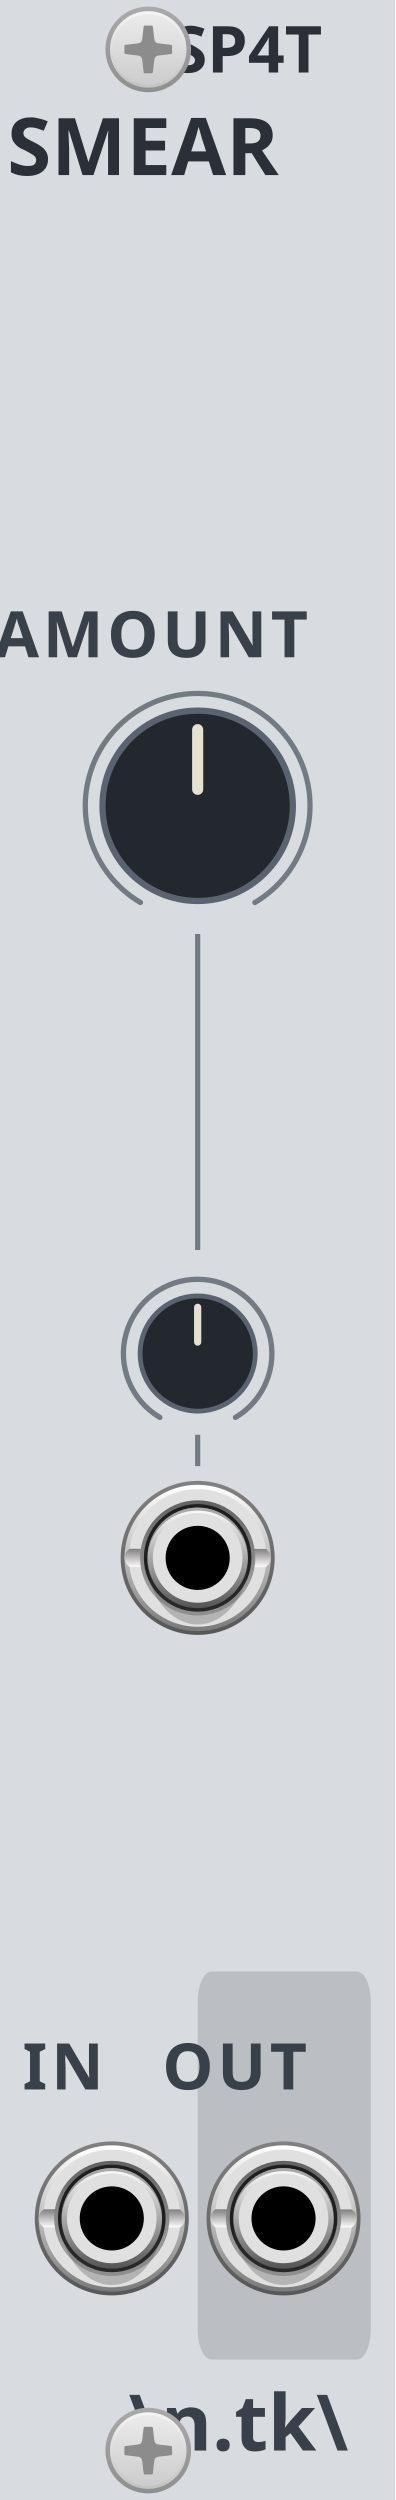
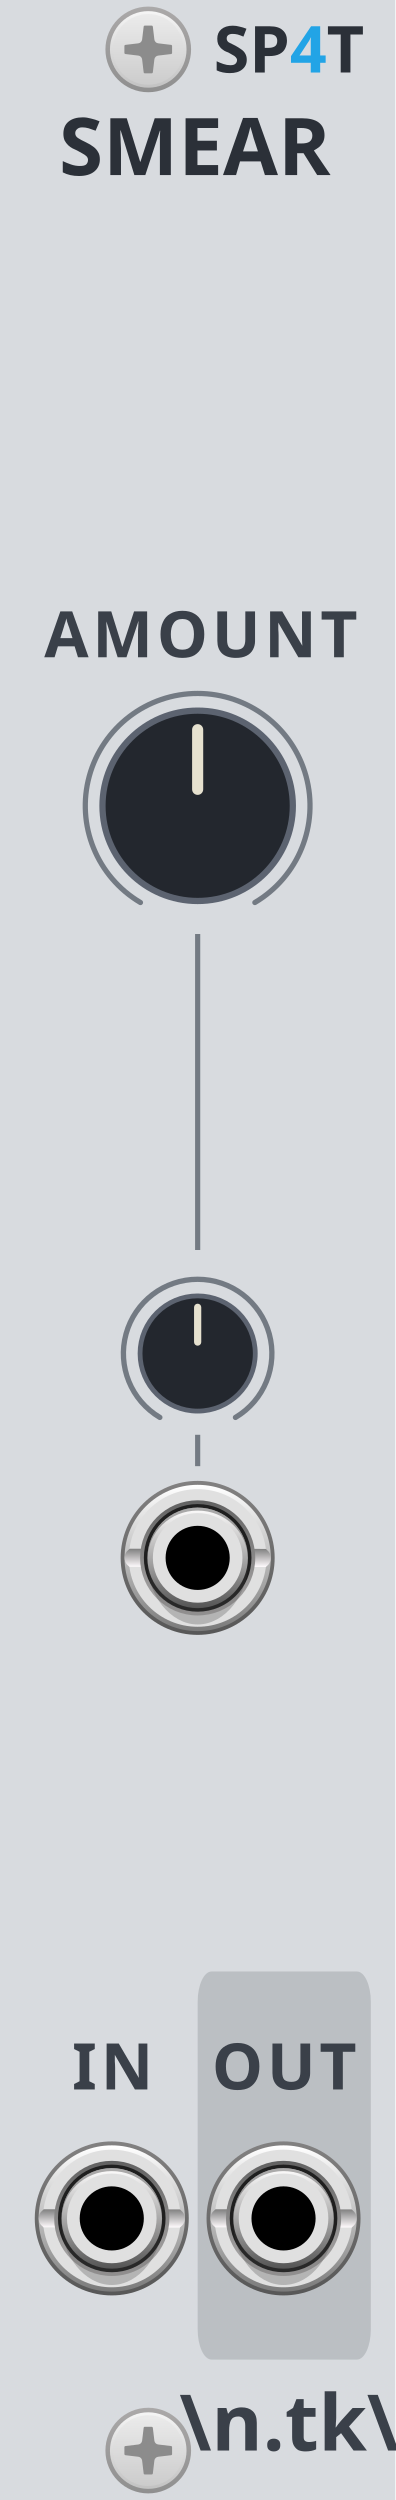
- <svg xmlns="http://www.w3.org/2000/svg" xmlns:xlink="http://www.w3.org/1999/xlink" version="1.1" width="20.32mm" height="128.5mm" viewBox="0 0 20.32 128.5" id="svg8" xml:space="preserve">
+ <svg xmlns="http://www.w3.org/2000/svg" xmlns:xlink="http://www.w3.org/1999/xlink" version="1.1" width="20.32mm" height="128.5mm" viewBox="0 0 20.32 128.5" id="svg8">
  <defs id="component-defs">
    <linearGradient id="screw-g1" gradientUnits="userSpaceOnUse" x1="219.999" y1="6477.4" x2="232.999" y2="6477.4" gradientTransform="matrix(0,1,1,0,-6469.9,-219)">
      <stop offset="0" stop-color="#ABA9A9" id="stop1" />
      <stop offset="1" stop-color="#8F8F8F" id="stop2" />
    </linearGradient>
    <linearGradient id="screw-g2" gradientUnits="userSpaceOnUse" x1="220.687" y1="6477.4" x2="232.311" y2="6477.4" gradientTransform="matrix(0,1,1,0,-6469.9,-219)">
      <stop offset="0.006" stop-color="#F5F5F5" id="stop3" />
      <stop offset="1" stop-color="#C2C2C2" id="stop4" />
    </linearGradient>
    <linearGradient id="screw-g3" gradientUnits="userSpaceOnUse" x1="221.134" y1="6477.4" x2="231.864" y2="6477.4" gradientTransform="matrix(0,1,1,0,-6469.9,-219)">
      <stop offset="0.006" stop-color="#EBEBEB" id="stop5" />
      <stop offset="1" stop-color="#CCCCCC" id="stop6" />
    </linearGradient>
    <symbol id="ScrewSilver" viewBox="0 0 15 14.999">
      <circle fill="url(#screw-g1)" cx="7.5" cy="7.499" r="6.5" id="circle6" />
      <circle fill="url(#screw-g2)" cx="7.5" cy="7.499" r="5.812" id="circle7" />
      <circle fill="url(#screw-g3)" cx="7.5" cy="7.499" r="5.365" id="circle8" />
      <path fill="#8c8c8c" d="M 10.969,6.81 9.005,6.575 C 8.704,6.539 8.466,6.301 8.43,5.999 L 8.196,4.037 C 8.186,3.952 8.113,3.887 8.027,3.887 H 6.973 c -0.086,0 -0.159,0.064 -0.169,0.15 L 6.569,6.001 C 6.533,6.302 6.295,6.54 5.994,6.576 L 4.031,6.81 C 3.946,6.82 3.881,6.893 3.881,6.979 v 1.054 c 0,0.086 0.064,0.159 0.15,0.169 l 1.963,0.235 C 6.296,8.473 6.533,8.71 6.569,9.012 l 0.235,1.963 c 0.01,0.086 0.083,0.15 0.169,0.15 h 1.054 c 0.086,0 0.159,-0.064 0.169,-0.15 L 8.431,9.012 C 8.467,8.71 8.705,8.473 9.006,8.437 l 1.962,-0.235 c 0.086,-0.01 0.15,-0.083 0.15,-0.169 V 6.979 c 10e-6,-0.086 -0.064,-0.159 -0.15,-0.169 z" id="path8" />
    </symbol>
    <linearGradient id="jack-g16" gradientUnits="userSpaceOnUse" x1="-602.159" y1="1785.691" x2="-578.784" y2="1785.691" gradientTransform="matrix(0,1,1,0,-1773.841,602.399)">
      <stop offset="0" stop-color="#828181" id="stop8" />
      <stop offset="1" stop-color="#575757" id="stop9" />
    </linearGradient>
    <linearGradient id="jack-g17" gradientUnits="userSpaceOnUse" x1="1062.069" y1="-4091.69" x2="1084.274" y2="-4091.69" gradientTransform="rotate(90,-1509.304,-2570.536)">
      <stop offset="0.006" stop-color="#FFFFFF" id="stop10" />
      <stop offset="1" stop-color="#7A7A7A" id="stop11" />
    </linearGradient>
    <linearGradient id="jack-g18" gradientUnits="userSpaceOnUse" x1="58.862" y1="-54.641" x2="58.862" y2="-51.868" gradientTransform="matrix(1,0,0,-1,-47.00625,-41.32658)">
      <stop offset="0" stop-color="#FFFBFD" id="stop12" />
      <stop offset="1" stop-color="#808080" id="stop13" />
    </linearGradient>
    <linearGradient id="jack-g19" gradientUnits="userSpaceOnUse" x1="-1240.793" y1="-381.897" x2="-1223.316" y2="-381.897" gradientTransform="matrix(0,-1,-1,0,-370.0472,-1220.126)">
      <stop offset="0" stop-color="#B0AEAE" id="stop14" />
      <stop offset="1" stop-color="#616161" id="stop15" />
    </linearGradient>
    <linearGradient id="jack-g20" gradientUnits="userSpaceOnUse" x1="-1884.864" y1="21.483" x2="-1884.864" y2="6.22" gradientTransform="rotate(180,-936.5067,12.88983)">
      <stop offset="0" stop-color="#FFFEFE" id="stop16" />
      <stop offset="1" stop-color="#545454" id="stop17" />
    </linearGradient>
    <linearGradient xlink:href="#jack-g16" id="linearGradient17" gradientUnits="userSpaceOnUse" gradientTransform="matrix(0,1,1,0,-1773.841,602.399)" x1="-602.159" y1="1785.691" x2="-578.784" y2="1785.691" />
    <linearGradient xlink:href="#jack-g17" id="linearGradient18" gradientUnits="userSpaceOnUse" gradientTransform="rotate(90,-1509.304,-2570.536)" x1="1062.069" y1="-4091.69" x2="1084.274" y2="-4091.69" />
    <linearGradient xlink:href="#jack-g18" id="linearGradient19" gradientUnits="userSpaceOnUse" gradientTransform="matrix(1,0,0,-1,-47.00625,-41.32658)" x1="58.862" y1="-54.641" x2="58.862" y2="-51.868" />
    <linearGradient xlink:href="#jack-g19" id="linearGradient20" gradientUnits="userSpaceOnUse" gradientTransform="matrix(0,-1,-1,0,-370.0472,-1220.126)" x1="-1240.793" y1="-381.897" x2="-1223.316" y2="-381.897" />
    <linearGradient xlink:href="#jack-g20" id="linearGradient21" gradientUnits="userSpaceOnUse" gradientTransform="rotate(180,-936.5067,12.88983)" x1="-1884.864" y1="21.483" x2="-1884.864" y2="6.22" />
-     <linearGradient xlink:href="#jack-g16" id="linearGradient34" gradientUnits="userSpaceOnUse" gradientTransform="matrix(0,1,1,0,-1773.841,602.399)" x1="-602.159" y1="1785.691" x2="-578.784" y2="1785.691" />
-     <linearGradient xlink:href="#jack-g17" id="linearGradient35" gradientUnits="userSpaceOnUse" gradientTransform="rotate(90,-1509.304,-2570.536)" x1="1062.069" y1="-4091.69" x2="1084.274" y2="-4091.69" />
-     <linearGradient xlink:href="#jack-g18" id="linearGradient36" gradientUnits="userSpaceOnUse" gradientTransform="matrix(1,0,0,-1,-47.00625,-41.32658)" x1="58.862" y1="-54.641" x2="58.862" y2="-51.868" />
-     <linearGradient xlink:href="#jack-g19" id="linearGradient37" gradientUnits="userSpaceOnUse" gradientTransform="matrix(0,-1,-1,0,-370.0472,-1220.126)" x1="-1240.793" y1="-381.897" x2="-1223.316" y2="-381.897" />
-     <linearGradient xlink:href="#jack-g20" id="linearGradient38" gradientUnits="userSpaceOnUse" gradientTransform="rotate(180,-936.5067,12.88983)" x1="-1884.864" y1="21.483" x2="-1884.864" y2="6.22" />
-     <linearGradient id="jack-g16-2" gradientUnits="userSpaceOnUse" x1="-602.159" y1="1785.691" x2="-578.784" y2="1785.691" gradientTransform="matrix(0,1,1,0,-1773.841,602.399)">
-       <stop offset="0" stop-color="#828181" id="stop8-7" />
-       <stop offset="1" stop-color="#575757" id="stop9-3" />
-     </linearGradient>
-     <linearGradient id="jack-g17-7" gradientUnits="userSpaceOnUse" x1="1062.069" y1="-4091.69" x2="1084.274" y2="-4091.69" gradientTransform="rotate(90,-1509.304,-2570.536)">
-       <stop offset="0.006" stop-color="#FFFFFF" id="stop10-9" />
-       <stop offset="1" stop-color="#7A7A7A" id="stop11-0" />
-     </linearGradient>
-     <linearGradient id="jack-g20-7" gradientUnits="userSpaceOnUse" x1="-1884.864" y1="21.483" x2="-1884.864" y2="6.22" gradientTransform="rotate(180,-936.5067,12.88983)">
-       <stop offset="0" stop-color="#FFFEFE" id="stop16-0" />
-       <stop offset="1" stop-color="#545454" id="stop17-3" />
-     </linearGradient>
-     <linearGradient xlink:href="#jack-g16" id="linearGradient174" gradientUnits="userSpaceOnUse" gradientTransform="matrix(0,1,1,0,-1773.841,602.399)" x1="-602.159" y1="1785.691" x2="-578.784" y2="1785.691" />
-     <linearGradient xlink:href="#jack-g17" id="linearGradient175" gradientUnits="userSpaceOnUse" gradientTransform="rotate(90,-1509.304,-2570.536)" x1="1062.069" y1="-4091.69" x2="1084.274" y2="-4091.69" />
-     <linearGradient xlink:href="#jack-g18" id="linearGradient176" gradientUnits="userSpaceOnUse" gradientTransform="matrix(1,0,0,-1,-47.00625,-41.32658)" x1="58.862" y1="-54.641" x2="58.862" y2="-51.868" />
-     <linearGradient xlink:href="#jack-g19" id="linearGradient177" gradientUnits="userSpaceOnUse" gradientTransform="matrix(0,-1,-1,0,-370.0472,-1220.126)" x1="-1240.793" y1="-381.897" x2="-1223.316" y2="-381.897" />
-     <linearGradient xlink:href="#jack-g20" id="linearGradient178" gradientUnits="userSpaceOnUse" gradientTransform="rotate(180,-936.5067,12.88983)" x1="-1884.864" y1="21.483" x2="-1884.864" y2="6.22" />
+     <symbol id="PJ301M" viewBox="0 0 23.7 23.7">
+       <path d="m 11.85,23.615 c -6.445,0 -11.688,-5.243 -11.688,-11.687 0,-6.445 5.243,-11.688 11.688,-11.688 6.445,0 11.687,5.243 11.687,11.688 0,6.444 -5.243,11.687 -11.687,11.687 z" id="path9" style="fill:url(#linearGradient17)" />
+       <circle cx="11.85" cy="11.94" r="11.102" id="circle9" style="fill:url(#linearGradient18)" />
+       <circle fill="#e0e0e0" cx="11.85" cy="11.94" r="10.444" id="circle10" />
+       <path d="M 1.521,10.542 1.092,10.958 C 0.652,11.537 0.655,12.339 1.099,12.915 l 0.398,0.369 20.7,0.03 0.402,-0.384 c 0.46,-0.573 0.463,-1.387 0.008,-1.964 L 22.198,10.565 Z" id="path10" style="fill:url(#linearGradient19)" />
+       <circle cx="11.85" cy="11.928" r="8.738" id="circle11" style="fill:url(#linearGradient20)" />
+       <circle fill="#1f1f1f" cx="11.85" cy="11.928" r="8.167" id="circle12" />
+       <path opacity="0.28" fill="#404040" d="m 11.85,4.297 c 4.213,0 7.629,3.782 7.629,8.448 0,4.666 -3.415,9.288 -7.629,9.288 -4.213,0 -7.629,-4.622 -7.629,-9.288 0,-4.666 3.415,-8.448 7.629,-8.448 z" id="path12" />
+       <circle cx="11.85" cy="11.928" r="7.631" id="circle13" style="fill:url(#linearGradient21)" />
+       <circle fill="#e0e0e0" cx="11.85" cy="11.928" r="6.8" id="circle14" />
+       <g opacity="0.43" id="g16">
+         <path fill="#404040" d="m 11.85,4.746 c 4.175,0 7.561,3.257 7.623,7.296 0.001,-0.038 0.006,-0.075 0.006,-0.114 0,-4.215 -3.415,-7.631 -7.629,-7.631 -4.213,0 -7.629,3.417 -7.629,7.631 0,0.038 0.005,0.076 0.006,0.114 0.062,-4.039 3.448,-7.296 7.623,-7.296 z" id="path14" />
+         <path opacity="0.28" fill="#404040" d="m 4.227,12.042 c -0.001,0.037 -0.006,0.073 -0.006,0.111 0,4.091 3.415,7.407 7.629,7.407 -4.175,-0 -7.561,-3.356 -7.623,-7.517 z" id="path15" />
+         <path opacity="0.28" fill="#404040" d="m 11.85,19.559 c 4.213,0 7.629,-3.316 7.629,-7.407 0,-0.037 -0.005,-0.073 -0.006,-0.111 -0.062,4.162 -3.448,7.517 -7.623,7.517 z" id="path16" />
+       </g>
+       <circle fill="#000000" cx="11.85" cy="11.928" r="4.867" id="circle16" />
+     </symbol>
+     <symbol id="SP4TRoundLargeKnob" viewBox="0 0 33.167 33.167">
+       <circle fill="#23272e" stroke="#5c6370" stroke-width="1.053" cx="16.584" cy="16.584" r="16.052" id="circle105" />
+       <rect fill="#e6e1cf" x="15.647" y="2.808" width="1.872" height="11.934" rx="0.936" id="rect105" />
+     </symbol>
+     <symbol id="SP4TRoundSmallKnob" viewBox="0 0 20 20">
+       <circle fill="#23272e" stroke="#5c6370" stroke-width="0.8" cx="10" cy="10" r="9.6" id="circle178" />
+       <rect fill="#e6e1cf" x="9.4" y="1.7" width="1.2" height="7" rx="0.6" id="rect178" />
+     </symbol>
  </defs>
-   <g id="panel" style="display:inline">
-     <rect id="background" x="0" y="0" width="20.32" height="128.5" fill="#d8dbdf" style="stroke-width:0.816" />
-     <rect style="display:inline;fill:#bbbfc3;fill-opacity:1;stroke:none;stroke-width:0.205;stroke-dasharray:none;stroke-opacity:1" id="rect138" width="8.9" height="19.948" x="10.16" y="101.335" rx="0.716" ry="1.552" />
-     <text id="title" x="10.016" y="9" font-family="'Rounded Mplus 1c', 'Arial Rounded MT Bold', sans-serif" font-size="4.1" font-weight="700" text-anchor="middle" fill="#2B3038" style="font-style:normal;font-variant:normal;font-weight:bold;font-stretch:normal;font-size:4.1px;font-family:'Rounded Mplus 1c', 'Arial Rounded MT Bold', sans-serif;-inkscape-font-specification:'Rounded Mplus 1c, Arial Rounded MT Bold, sans-serif, Bold';font-variant-ligatures:normal;font-variant-caps:normal;font-variant-numeric:normal;font-variant-east-asian:normal;text-anchor:middle;fill:#2b3038">
+   <g id="panel">
+     <rect id="background" x="0" y="0" width="20.32" height="128.5" fill="#d8dbdf" style="stroke-width:0.817" />
+     <rect style="fill:#bbbfc3;stroke:none" id="rect138" width="8.9" height="19.948" x="10.16" y="101.335" rx="0.716" ry="1.552" />
+     <text id="title" x="10.016" y="9" style="font-weight:bold;font-size:4.1px;font-family:'Rounded Mplus 1c', 'Arial Rounded MT Bold', sans-serif;text-anchor:middle;fill:#2b3038">
      <tspan id="tspan165" x="10.016" y="9">SMEAR</tspan>
    </text>
-     <text id="brand" x="14.862" y="125.958" font-family="'Rounded Mplus 1c', 'Arial Rounded MT Bold', sans-serif" font-size="4px" font-weight="700" text-anchor="middle" fill="#3a4049" style="font-style:normal;font-variant:normal;font-weight:bold;font-stretch:normal;font-size:4px;font-family:'Rounded Mplus 1c', 'Arial Rounded MT Bold', sans-serif;-inkscape-font-specification:'Rounded Mplus 1c, Arial Rounded MT Bold, sans-serif, Bold';font-variant-ligatures:normal;font-variant-caps:normal;font-variant-numeric:normal;font-variant-east-asian:normal;text-anchor:middle;fill:#3a4049">
+     <text id="brand" x="14.862" y="125.958" style="font-weight:bold;font-size:4px;font-family:'Rounded Mplus 1c', 'Arial Rounded MT Bold', sans-serif;text-anchor:middle;fill:#3a4049">
      <tspan id="tspan156" x="14.862" y="125.958">\n.tk\</tspan>
    </text>
-     <text x="5.683" y="107.4" id="text43" style="font-style:normal;font-variant:normal;font-weight:600;font-stretch:normal;font-size:3.3px;font-family:'Barlow Condensed', 'Arial Narrow', sans-serif;-inkscape-font-specification:'Barlow Condensed, Arial Narrow, sans-serif, Semi-Bold';font-variant-ligatures:normal;font-variant-caps:normal;font-variant-numeric:normal;font-variant-east-asian:normal;letter-spacing:0.2;text-anchor:middle;display:inline;fill:#3a4049">
+     <text x="5.683" y="107.4" id="text43" style="font-weight:600;font-size:3.3px;font-family:'Barlow Condensed', 'Arial Narrow', sans-serif;letter-spacing:0.2;text-anchor:middle;fill:#3a4049">
      <tspan id="tspan163" x="5.783" y="107.4">IN</tspan>
    </text>
-     <text x="10.227" y="33.786" id="text46" style="font-style:normal;font-variant:normal;font-weight:600;font-stretch:normal;font-size:3.3px;font-family:'Barlow Condensed', 'Arial Narrow', sans-serif;-inkscape-font-specification:'Barlow Condensed, Arial Narrow, sans-serif, Semi-Bold';font-variant-ligatures:normal;font-variant-caps:normal;font-variant-numeric:normal;font-variant-east-asian:normal;letter-spacing:0.2;text-anchor:middle;display:inline;fill:#3a4049;fill-opacity:1">
+     <text x="10.227" y="33.786" id="text46" style="font-weight:600;font-size:3.3px;font-family:'Barlow Condensed', 'Arial Narrow', sans-serif;letter-spacing:0.2;text-anchor:middle;fill:#3a4049">
      <tspan id="tspan178" x="10.327" y="33.786">AMOUNT</tspan>
    </text>
-     <text id="text150" x="14.848" y="3.728" font-family="'Rounded Mplus 1c', 'Arial Rounded MT Bold', sans-serif" font-size="4.1" font-weight="700" text-anchor="middle" fill="#2B3038" style="font-style:normal;font-variant:normal;font-weight:bold;font-stretch:normal;font-size:3.321px;font-family:'Rounded Mplus 1c', 'Arial Rounded MT Bold', sans-serif;-inkscape-font-specification:'Rounded Mplus 1c, Arial Rounded MT Bold, sans-serif, Bold';font-variant-ligatures:normal;font-variant-caps:normal;font-variant-numeric:normal;font-variant-east-asian:normal;text-anchor:middle;fill:#2b3038;stroke-width:0.81">
-       <tspan id="tspan153" x="14.848" y="3.728" style="stroke-width:0.81">SP4T</tspan>
+     <text id="text150" x="14.848" y="3.728" style="font-weight:bold;font-size:3.321px;font-family:'Rounded Mplus 1c', 'Arial Rounded MT Bold', sans-serif;text-anchor:middle;fill:#2b3038;stroke-width:0.81">
+       <tspan id="tspan153" x="14.848" y="3.728" style="stroke-width:0.81">SP<tspan fill="#22a4e6" id="title-accent">4</tspan>T</tspan>
    </text>
-     <text x="14.511" y="107.4" id="text158" style="font-style:normal;font-variant:normal;font-weight:600;font-stretch:normal;font-size:3.3px;font-family:'Barlow Condensed', 'Arial Narrow', sans-serif;-inkscape-font-specification:'Barlow Condensed, Arial Narrow, sans-serif, Semi-Bold';font-variant-ligatures:normal;font-variant-caps:normal;font-variant-numeric:normal;font-variant-east-asian:normal;letter-spacing:0.2;text-anchor:middle;display:inline;fill:#3a4049">
+     <text x="14.511" y="107.4" id="text158" style="font-weight:600;font-size:3.3px;font-family:'Barlow Condensed', 'Arial Narrow', sans-serif;letter-spacing:0.2;text-anchor:middle;fill:#3a4049">
      <tspan id="tspan164" x="14.611" y="107.4">OUT</tspan>
    </text>
-     <path d="m 8.216,72.855 a 3.816,3.816 0 1 1 3.887,0" id="path36" style="display:inline;fill:none;stroke:#737a83;stroke-width:0.273;stroke-linecap:round" />
-     <path style="display:inline;fill:none;stroke:#737a83;stroke-width:0.265px;stroke-linecap:butt;stroke-linejoin:miter;stroke-opacity:1" d="m 10.16,73.748 v 1.613" id="path146" />
-     <path style="display:inline;fill:none;stroke:#737a83;stroke-width:0.265px;stroke-linecap:butt;stroke-linejoin:miter;stroke-opacity:1" d="M 10.16,48.008 V 64.25" id="path178" />
-     <g id="g58-4" transform="matrix(0.9,0,0,0.9,-26.0497,-7.565939)" style="display:inline">
+     <path d="m 8.216,72.855 a 3.816,3.816 0 1 1 3.887,0" id="path36" style="fill:none;stroke:#737a83;stroke-width:0.273;stroke-linecap:round" />
+     <path style="fill:none;stroke:#737a83;stroke-width:0.265px;stroke-linecap:butt;stroke-linejoin:miter" d="m 10.16,73.748 v 1.613" id="path146" />
+     <path style="fill:none;stroke:#737a83;stroke-width:0.265px;stroke-linecap:butt;stroke-linejoin:miter" d="M 10.16,48.008 V 64.25" id="path178" />
+     <g id="g58-4" transform="matrix(0.9,0,0,0.9,-26.0497,-7.5659)">
      <path d="m 36.965,59.95 a 6.417,6.417 0 1 1 6.535,0" id="path58" style="fill:none;stroke:#737a83;stroke-width:0.3;stroke-linecap:round" />
    </g>
  </g>
-   <g id="components" style="display:inline">
+   <g id="components">
    <use id="screw-top-left" xlink:href="#ScrewSilver" x="5.08" y="0" width="5.08" height="5.08" />
    <use id="screw-bottom-left" xlink:href="#ScrewSilver" x="5.08" y="123.42" width="5.08" height="5.08" />
-     <g id="ambi-output" transform="matrix(0.3386667,0,0,0.3386667,10.56107,109.9868)">
-       <path fill="url(#jack-g16)" d="m 11.85,23.615 c -6.445,0 -11.688,-5.243 -11.688,-11.687 0,-6.445 5.243,-11.688 11.688,-11.688 6.445,0 11.687,5.243 11.687,11.688 0,6.444 -5.243,11.687 -11.687,11.687 z" id="path9" style="fill:url(#linearGradient17)" />
-       <circle fill="url(#jack-g17)" cx="11.85" cy="11.94" r="11.102" id="circle9" style="fill:url(#linearGradient18)" />
-       <circle fill="#e0e0e0" cx="11.85" cy="11.94" r="10.443" id="circle10" />
-       <path fill="url(#jack-g18)" d="M 1.521,10.542 1.092,10.958 C 0.652,11.537 0.655,12.339 1.099,12.915 l 0.398,0.369 20.7,0.03 0.402,-0.384 c 0.46,-0.573 0.463,-1.387 0.008,-1.964 L 22.198,10.565 Z" id="path10" style="fill:url(#linearGradient19)" />
-       <circle fill="url(#jack-g19)" cx="11.85" cy="11.928" r="8.738" id="circle11" style="fill:url(#linearGradient20)" />
-       <circle fill="#1f1f1f" cx="11.85" cy="11.928" r="8.167" id="circle12" />
-       <path opacity="0.28" fill="#404040" d="m 11.85,4.297 c 4.213,0 7.629,3.782 7.629,8.448 0,4.666 -3.415,9.288 -7.629,9.288 -4.213,0 -7.629,-4.622 -7.629,-9.288 0,-4.666 3.415,-8.448 7.629,-8.448 z" id="path12" />
-       <circle fill="url(#jack-g20)" cx="11.85" cy="11.928" r="7.631" id="circle13" style="fill:url(#linearGradient21)" />
-       <circle fill="#e0e0e0" cx="11.85" cy="11.928" r="6.8" id="circle14" />
-       <g opacity="0.43" id="g16">
-         <path fill="#404040" d="m 11.85,4.746 c 4.175,0 7.561,3.257 7.623,7.296 5.5e-4,-0.038 0.006,-0.075 0.006,-0.114 0,-4.215 -3.415,-7.631 -7.629,-7.631 -4.213,0 -7.629,3.417 -7.629,7.631 0,0.038 0.005,0.076 0.006,0.114 0.062,-4.039 3.448,-7.296 7.623,-7.296 z" id="path14" />
-         <path opacity="0.28" fill="#404040" d="m 4.227,12.042 c -5.5e-4,0.037 -0.006,0.073 -0.006,0.111 0,4.091 3.415,7.407 7.629,7.407 -4.175,-10e-6 -7.561,-3.356 -7.623,-7.517 z" id="path15" />
-         <path opacity="0.28" fill="#404040" d="m 11.85,19.559 c 4.213,0 7.629,-3.316 7.629,-7.407 0,-0.037 -0.005,-0.073 -0.006,-0.111 -0.062,4.162 -3.448,7.517 -7.623,7.517 z" id="path16" />
-       </g>
-       <circle fill="#000000" cx="11.85" cy="11.928" r="4.867" id="circle16" />
+     <use id="poly-output" xlink:href="#PJ301M" x="10.561" y="109.987" width="8.026" height="8.026" />
+     <use id="poly-input" xlink:href="#PJ301M" x="1.732" y="109.987" width="8.026" height="8.026" />
+     <use id="amount-param" xlink:href="#SP4TRoundLargeKnob" x="5.105" y="36.364" width="10.109" height="10.109" />
+     <g id="g51" transform="matrix(0.9107457,0,0,0.9107457,-10.6469,2.9339)">
+       <use id="amount-cv-param" xlink:href="#SP4TRoundSmallKnob" x="19.459" y="69.78" width="6.773" height="6.773" />
    </g>
-     <g id="left-input" transform="matrix(0.3386667,0,0,0.3386667,1.732527,109.9868)">
-       <path fill="url(#jack-g16)" d="m 11.85,23.615 c -6.445,0 -11.688,-5.243 -11.688,-11.687 0,-6.445 5.243,-11.688 11.688,-11.688 6.445,0 11.687,5.243 11.687,11.688 0,6.444 -5.243,11.687 -11.687,11.687 z" id="path21" style="fill:url(#linearGradient34)" />
-       <circle fill="url(#jack-g17)" cx="11.85" cy="11.94" r="11.102" id="circle25" style="fill:url(#linearGradient35)" />
-       <circle fill="#e0e0e0" cx="11.85" cy="11.94" r="10.443" id="circle27" />
-       <path fill="url(#jack-g18)" d="M 1.521,10.542 1.092,10.958 C 0.652,11.537 0.655,12.339 1.099,12.915 l 0.398,0.369 20.7,0.03 0.402,-0.384 c 0.46,-0.573 0.463,-1.387 0.008,-1.964 L 22.198,10.565 Z" id="path27" style="fill:url(#linearGradient36)" />
-       <circle fill="url(#jack-g19)" cx="11.85" cy="11.928" r="8.738" id="circle28" style="fill:url(#linearGradient37)" />
-       <circle fill="#1f1f1f" cx="11.85" cy="11.928" r="8.167" id="circle29" />
-       <path opacity="0.28" fill="#404040" d="m 11.85,4.297 c 4.213,0 7.629,3.782 7.629,8.448 0,4.666 -3.415,9.288 -7.629,9.288 -4.213,0 -7.629,-4.622 -7.629,-9.288 0,-4.666 3.415,-8.448 7.629,-8.448 z" id="path29" />
-       <circle fill="url(#jack-g20)" cx="11.85" cy="11.928" r="7.631" id="circle30" style="fill:url(#linearGradient38)" />
-       <circle fill="#e0e0e0" cx="11.85" cy="11.928" r="6.8" id="circle31" />
-       <g opacity="0.43" id="g33">
-         <path fill="#404040" d="m 11.85,4.746 c 4.175,0 7.561,3.257 7.623,7.296 5.5e-4,-0.038 0.006,-0.075 0.006,-0.114 0,-4.215 -3.415,-7.631 -7.629,-7.631 -4.213,0 -7.629,3.417 -7.629,7.631 0,0.038 0.005,0.076 0.006,0.114 0.062,-4.039 3.448,-7.296 7.623,-7.296 z" id="path31" />
-         <path opacity="0.28" fill="#404040" d="m 4.227,12.042 c -5.5e-4,0.037 -0.006,0.073 -0.006,0.111 0,4.091 3.415,7.407 7.629,7.407 -4.175,-10e-6 -7.561,-3.356 -7.623,-7.517 z" id="path32" />
-         <path opacity="0.28" fill="#404040" d="m 11.85,19.559 c 4.213,0 7.629,-3.316 7.629,-7.407 0,-0.037 -0.005,-0.073 -0.006,-0.111 -0.062,4.162 -3.448,7.517 -7.623,7.517 z" id="path33" />
-       </g>
-       <circle fill="#000000" cx="11.85" cy="11.928" r="4.867" id="circle33" />
-     </g>
-     <g id="use58" transform="matrix(0.3048012,0,0,0.3048012,5.10533,36.36369)" style="display:inline">
-       <circle fill="#23272e" stroke="#5c6370" stroke-width="1.053" cx="16.584" cy="16.584" r="16.052" id="circle105" />
-       <rect fill="#e6e1cf" x="15.647" y="2.808" width="1.872" height="11.934" rx="0.936" id="rect105" />
-     </g>
-     <g id="g51" transform="matrix(0.9107457,0,0,0.9107457,-10.6469,2.933931)" style="display:inline">
-       <g id="elevation-cv-param" transform="matrix(0.338665,0,0,0.338665,19.4593,69.7803)">
-         <circle fill="#23272e" stroke="#5c6370" stroke-width="0.8" cx="10" cy="10" r="9.6" id="circle178" />
-         <rect fill="#e6e1cf" x="9.4" y="1.7" width="1.2" height="7" rx="0.6" id="rect178" />
-       </g>
-     </g>
-     <g id="spread-cv-input" transform="matrix(0.3386666,0,0,0.3386666,6.146799,76.0359)" style="display:inline">
-       <path fill="url(#jack-g16)" d="m 11.85,23.615 c -6.445,0 -11.688,-5.243 -11.688,-11.687 0,-6.445 5.243,-11.688 11.688,-11.688 6.445,0 11.687,5.243 11.687,11.688 0,6.444 -5.243,11.687 -11.687,11.687 z" id="path165" style="fill:url(#linearGradient174)" />
-       <circle fill="url(#jack-g17)" cx="11.85" cy="11.94" r="11.102" id="circle166" style="fill:url(#linearGradient175)" />
-       <circle fill="#e0e0e0" cx="11.85" cy="11.94" r="10.443" id="circle167" />
-       <path fill="url(#jack-g18)" d="M 1.521,10.542 1.092,10.958 C 0.652,11.537 0.655,12.339 1.099,12.915 l 0.398,0.369 20.7,0.03 0.402,-0.384 c 0.46,-0.573 0.463,-1.387 0.008,-1.964 L 22.198,10.565 Z" id="path167" style="fill:url(#linearGradient176)" />
-       <circle fill="url(#jack-g19)" cx="11.85" cy="11.928" r="8.738" id="circle168" style="fill:url(#linearGradient177)" />
-       <circle fill="#1f1f1f" cx="11.85" cy="11.928" r="8.167" id="circle169" />
-       <path opacity="0.28" fill="#404040" d="m 11.85,4.297 c 4.213,0 7.629,3.782 7.629,8.448 0,4.666 -3.415,9.288 -7.629,9.288 -4.213,0 -7.629,-4.622 -7.629,-9.288 0,-4.666 3.415,-8.448 7.629,-8.448 z" id="path169" />
-       <circle fill="url(#jack-g20)" cx="11.85" cy="11.928" r="7.631" id="circle170" style="fill:url(#linearGradient178)" />
-       <circle fill="#e0e0e0" cx="11.85" cy="11.928" r="6.8" id="circle171" />
-       <g opacity="0.43" id="g173">
-         <path fill="#404040" d="m 11.85,4.746 c 4.175,0 7.561,3.257 7.623,7.296 5.5e-4,-0.038 0.006,-0.075 0.006,-0.114 0,-4.215 -3.415,-7.631 -7.629,-7.631 -4.213,0 -7.629,3.417 -7.629,7.631 0,0.038 0.005,0.076 0.006,0.114 0.062,-4.039 3.448,-7.296 7.623,-7.296 z" id="path171" />
-         <path opacity="0.28" fill="#404040" d="m 4.227,12.042 c -5.5e-4,0.037 -0.006,0.073 -0.006,0.111 0,4.091 3.415,7.407 7.629,7.407 -4.175,-10e-6 -7.561,-3.356 -7.623,-7.517 z" id="path172" />
-         <path opacity="0.28" fill="#404040" d="m 11.85,19.559 c 4.213,0 7.629,-3.316 7.629,-7.407 0,-0.037 -0.005,-0.073 -0.006,-0.111 -0.062,4.162 -3.448,7.517 -7.623,7.517 z" id="path173" />
-       </g>
-       <circle fill="#000000" cx="11.85" cy="11.928" r="4.867" id="circle173" />
-     </g>
+     <use id="amount-cv-input" xlink:href="#PJ301M" x="6.147" y="76.036" width="8.026" height="8.026" />
  </g>
</svg>
